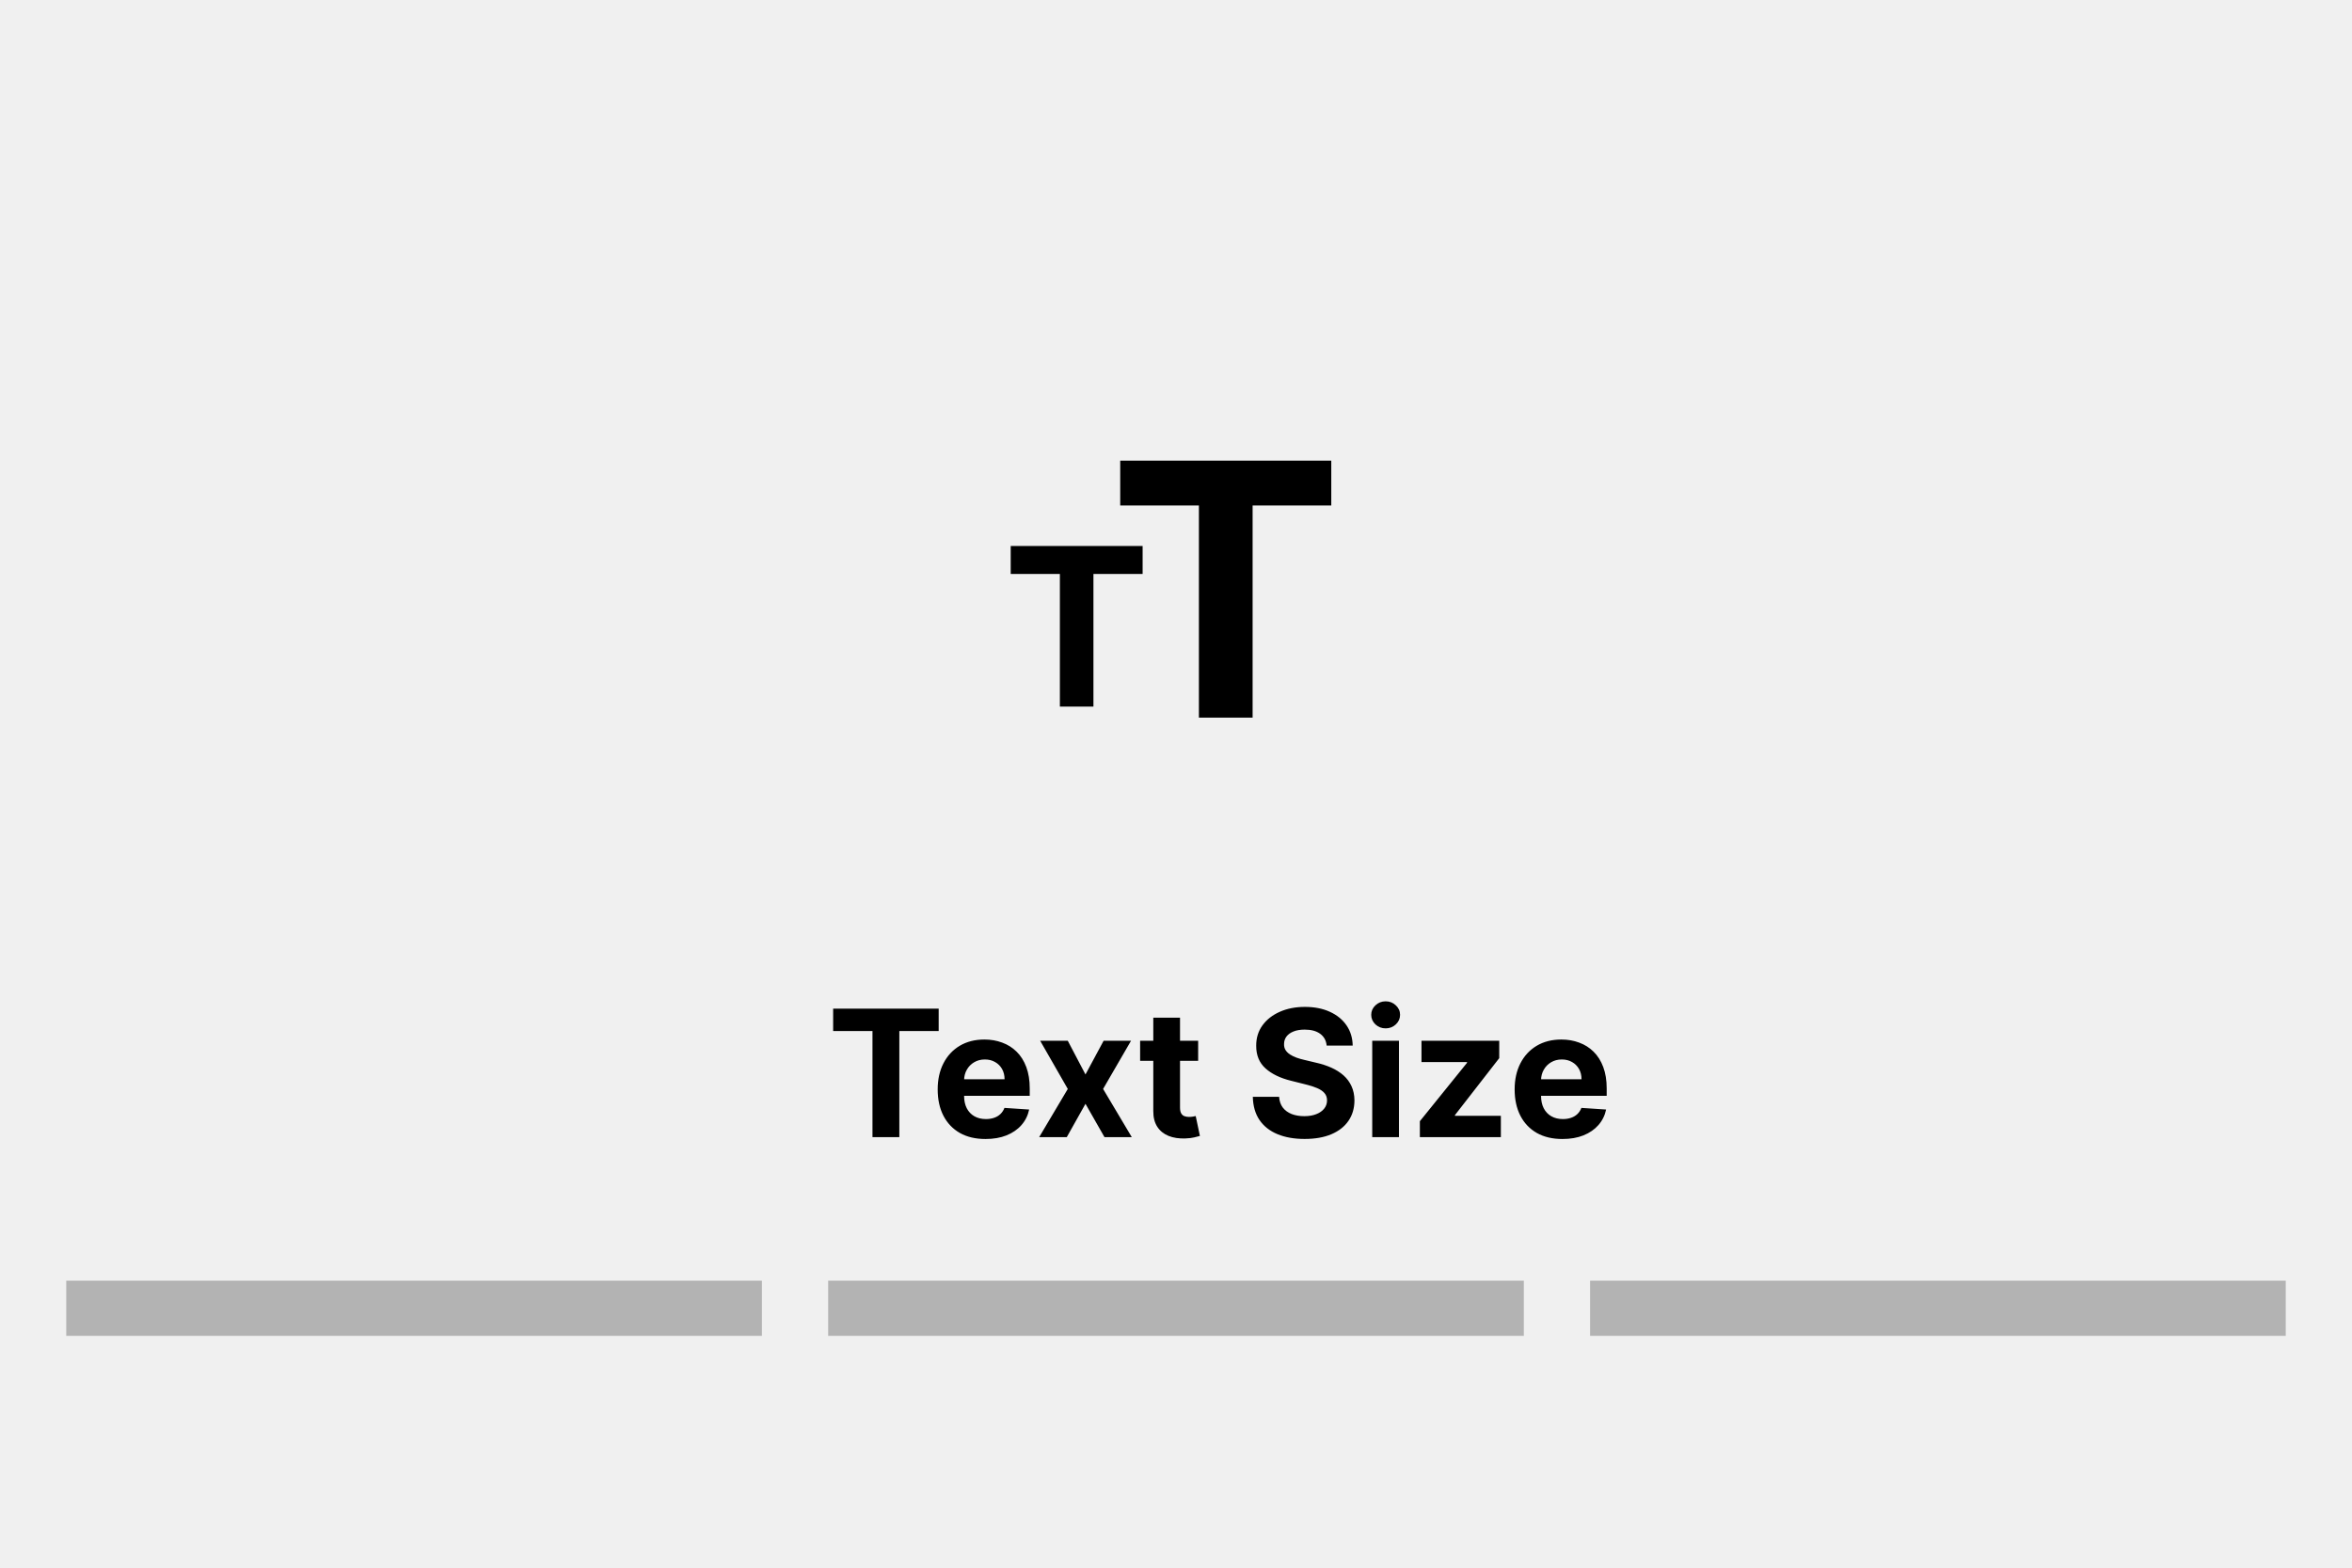
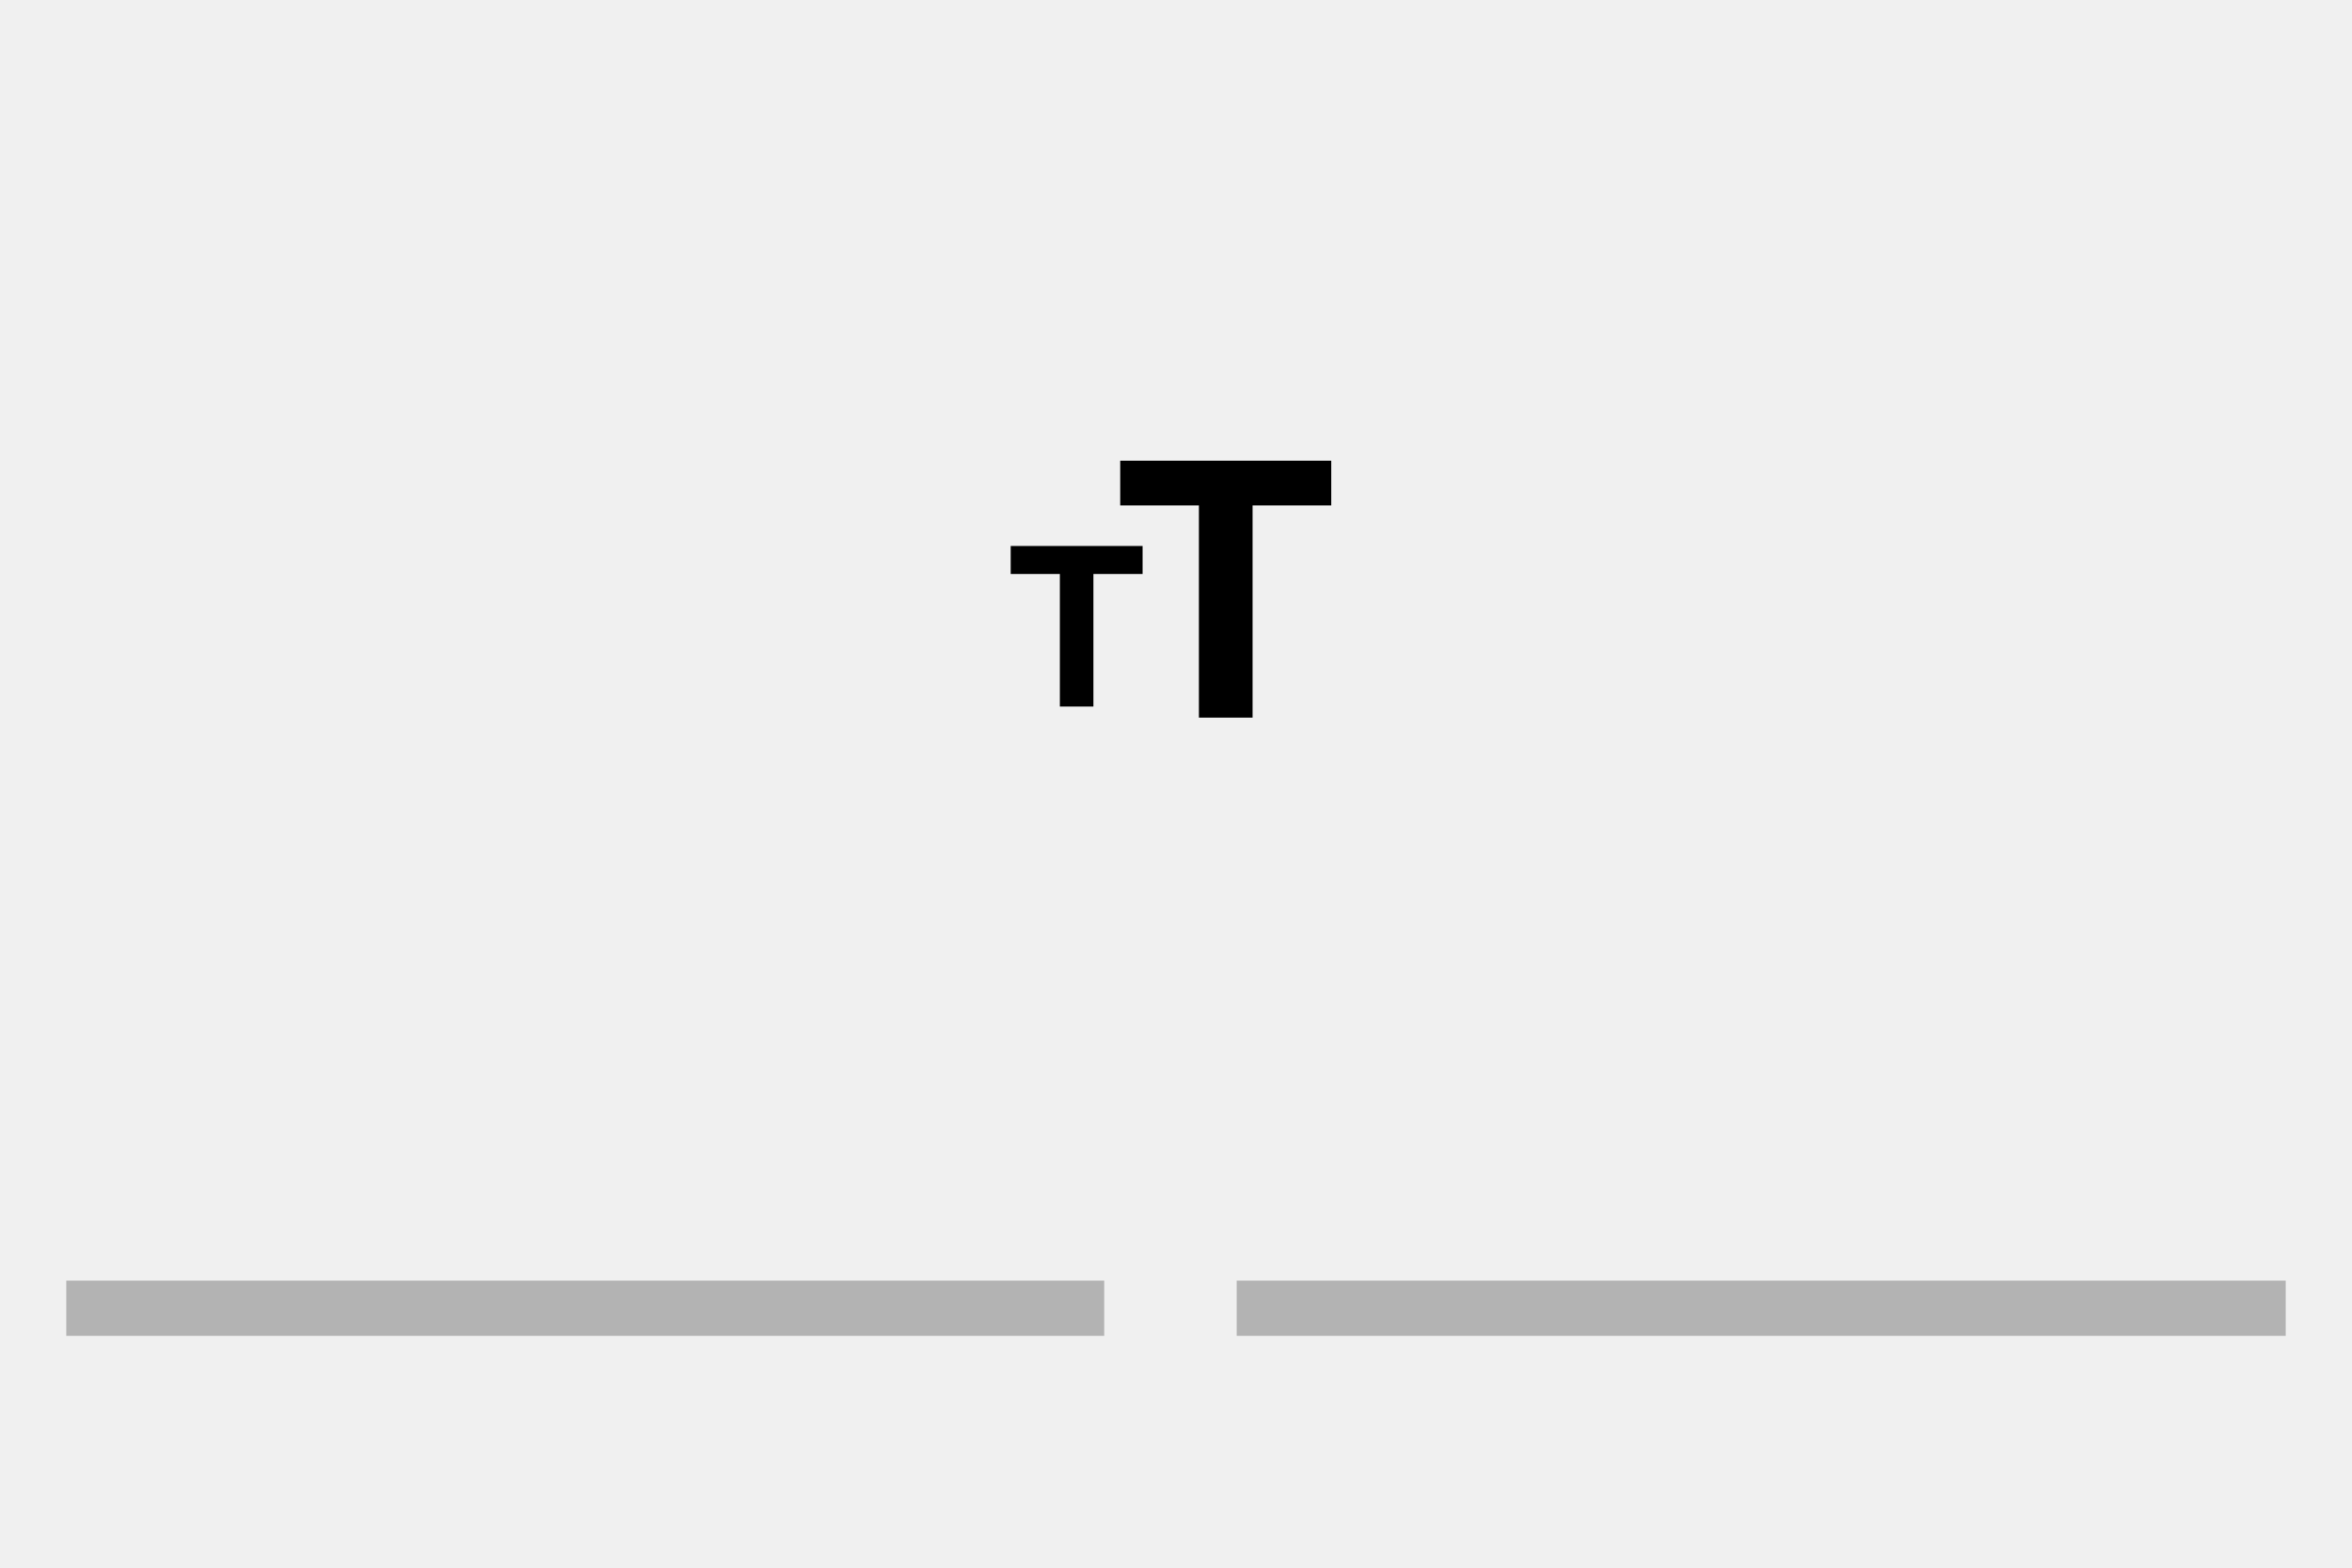
<svg xmlns="http://www.w3.org/2000/svg" width="213" height="142" viewBox="0 0 213 142" fill="none">
-   <g clip-path="url(#clip0_316_77)">
-     <path d="M75.451 93.392V91.364H85.008V93.392H81.445V103H79.013V93.392H75.451ZM89.248 103.17C88.35 103.17 87.577 102.989 86.93 102.625C86.286 102.258 85.79 101.739 85.441 101.068C85.093 100.394 84.918 99.597 84.918 98.676C84.918 97.778 85.093 96.99 85.441 96.312C85.79 95.635 86.28 95.106 86.913 94.727C87.549 94.349 88.295 94.159 89.151 94.159C89.727 94.159 90.263 94.252 90.759 94.438C91.259 94.619 91.695 94.894 92.066 95.261C92.441 95.629 92.733 96.091 92.941 96.648C93.149 97.201 93.254 97.849 93.254 98.591V99.256H85.884V97.756H90.975C90.975 97.407 90.899 97.099 90.748 96.829C90.596 96.561 90.386 96.35 90.117 96.199C89.852 96.044 89.543 95.966 89.191 95.966C88.824 95.966 88.498 96.051 88.214 96.222C87.933 96.388 87.714 96.614 87.555 96.898C87.396 97.178 87.314 97.49 87.31 97.835V99.261C87.31 99.693 87.39 100.066 87.549 100.381C87.712 100.695 87.941 100.938 88.237 101.108C88.532 101.278 88.882 101.364 89.288 101.364C89.557 101.364 89.803 101.326 90.026 101.25C90.25 101.174 90.441 101.061 90.6 100.909C90.759 100.758 90.88 100.572 90.964 100.352L93.202 100.5C93.089 101.038 92.856 101.508 92.504 101.909C92.155 102.307 91.704 102.617 91.151 102.841C90.602 103.061 89.968 103.17 89.248 103.17ZM96.7 94.273L98.302 97.324L99.944 94.273H102.427L99.898 98.636L102.495 103H100.023L98.302 99.983L96.609 103H94.109L96.7 98.636L94.2 94.273H96.7ZM108.506 94.273V96.091H103.251V94.273H108.506ZM104.444 92.182H106.864V100.318C106.864 100.542 106.898 100.716 106.967 100.841C107.035 100.962 107.129 101.047 107.251 101.097C107.376 101.146 107.52 101.17 107.683 101.17C107.796 101.17 107.91 101.161 108.023 101.142C108.137 101.119 108.224 101.102 108.285 101.091L108.665 102.892C108.544 102.93 108.374 102.973 108.154 103.023C107.934 103.076 107.667 103.108 107.353 103.119C106.77 103.142 106.258 103.064 105.819 102.886C105.383 102.708 105.044 102.432 104.802 102.057C104.559 101.682 104.44 101.208 104.444 100.636V92.182ZM120.144 94.71C120.099 94.252 119.904 93.896 119.559 93.642C119.214 93.388 118.746 93.261 118.156 93.261C117.754 93.261 117.415 93.318 117.138 93.432C116.862 93.542 116.65 93.695 116.502 93.892C116.358 94.089 116.286 94.312 116.286 94.562C116.279 94.771 116.322 94.953 116.417 95.108C116.515 95.263 116.65 95.398 116.82 95.511C116.991 95.621 117.188 95.718 117.411 95.801C117.635 95.881 117.873 95.949 118.127 96.006L119.173 96.256C119.68 96.369 120.146 96.521 120.57 96.71C120.995 96.9 121.362 97.133 121.673 97.409C121.983 97.686 122.224 98.011 122.394 98.386C122.568 98.761 122.657 99.191 122.661 99.676C122.657 100.388 122.476 101.006 122.116 101.528C121.76 102.047 121.245 102.451 120.57 102.739C119.9 103.023 119.091 103.165 118.144 103.165C117.205 103.165 116.387 103.021 115.69 102.733C114.996 102.445 114.455 102.019 114.065 101.455C113.678 100.886 113.476 100.184 113.457 99.347H115.837C115.864 99.737 115.976 100.062 116.173 100.324C116.373 100.581 116.64 100.777 116.974 100.909C117.311 101.038 117.692 101.102 118.116 101.102C118.532 101.102 118.894 101.042 119.201 100.92C119.512 100.799 119.752 100.631 119.923 100.415C120.093 100.199 120.178 99.951 120.178 99.671C120.178 99.409 120.101 99.189 119.945 99.011C119.794 98.833 119.57 98.682 119.275 98.557C118.983 98.432 118.625 98.318 118.201 98.216L116.934 97.898C115.953 97.659 115.178 97.286 114.61 96.778C114.042 96.271 113.76 95.587 113.763 94.727C113.76 94.023 113.947 93.407 114.326 92.881C114.709 92.354 115.233 91.943 115.9 91.648C116.567 91.352 117.324 91.204 118.173 91.204C119.036 91.204 119.79 91.352 120.434 91.648C121.082 91.943 121.585 92.354 121.945 92.881C122.305 93.407 122.491 94.017 122.502 94.71H120.144ZM124.271 103V94.273H126.691V103H124.271ZM125.487 93.148C125.127 93.148 124.818 93.028 124.56 92.79C124.307 92.547 124.18 92.258 124.18 91.921C124.18 91.587 124.307 91.301 124.56 91.062C124.818 90.82 125.127 90.699 125.487 90.699C125.846 90.699 126.153 90.82 126.407 91.062C126.665 91.301 126.793 91.587 126.793 91.921C126.793 92.258 126.665 92.547 126.407 92.79C126.153 93.028 125.846 93.148 125.487 93.148ZM128.585 103V101.557L132.857 96.267V96.204H128.732V94.273H135.772V95.847L131.761 101.006V101.068H135.92V103H128.585ZM141.498 103.17C140.6 103.17 139.827 102.989 139.18 102.625C138.536 102.258 138.04 101.739 137.691 101.068C137.343 100.394 137.168 99.597 137.168 98.676C137.168 97.778 137.343 96.99 137.691 96.312C138.04 95.635 138.53 95.106 139.163 94.727C139.799 94.349 140.545 94.159 141.401 94.159C141.977 94.159 142.513 94.252 143.009 94.438C143.509 94.619 143.945 94.894 144.316 95.261C144.691 95.629 144.983 96.091 145.191 96.648C145.399 97.201 145.504 97.849 145.504 98.591V99.256H138.134V97.756H143.225C143.225 97.407 143.149 97.099 142.998 96.829C142.846 96.561 142.636 96.35 142.367 96.199C142.102 96.044 141.793 95.966 141.441 95.966C141.074 95.966 140.748 96.051 140.464 96.222C140.183 96.388 139.964 96.614 139.805 96.898C139.646 97.178 139.564 97.49 139.56 97.835V99.261C139.56 99.693 139.64 100.066 139.799 100.381C139.962 100.695 140.191 100.938 140.487 101.108C140.782 101.278 141.132 101.364 141.538 101.364C141.807 101.364 142.053 101.326 142.276 101.25C142.5 101.174 142.691 101.061 142.85 100.909C143.009 100.758 143.13 100.572 143.214 100.352L145.452 100.5C145.339 101.038 145.106 101.508 144.754 101.909C144.405 102.307 143.954 102.617 143.401 102.841C142.852 103.061 142.218 103.17 141.498 103.17Z" fill="black" />
-     <path d="M101.449 45.784V41.727H120.562V45.784H113.438V65H108.574V45.784H101.449Z" fill="black" />
-     <path d="M91.531 51.99V49.455H103.477V51.99H99.023V64H95.984V51.99H91.531Z" fill="black" />
-     <rect x="6" y="116" width="63" height="5" fill="#B3B3B3" />
-     <rect x="75" y="116" width="63" height="5" fill="#B3B3B3" />
-     <rect x="144" y="116" width="63" height="5" fill="#B3B3B3" />
-   </g>
-   <defs>
-     <clipPath id="clip0_316_77">
-       <rect width="213" height="142" rx="15" fill="white" />
-     </clipPath>
-   </defs>
+   <path d="M101.449 45.784V41.727H120.562V45.784H113.438V65H108.574V45.784H101.449Z" fill="black" />
+   <path d="M91.531 51.99V49.455H103.477V51.99H99.023V64H95.984V51.99H91.531Z" fill="black" />
+   <rect x="6" y="116" width="94" height="5" fill="#B3B3B3" />
+   <rect x="112" y="116" width="95" height="5" fill="#B3B3B3" />
</svg>
